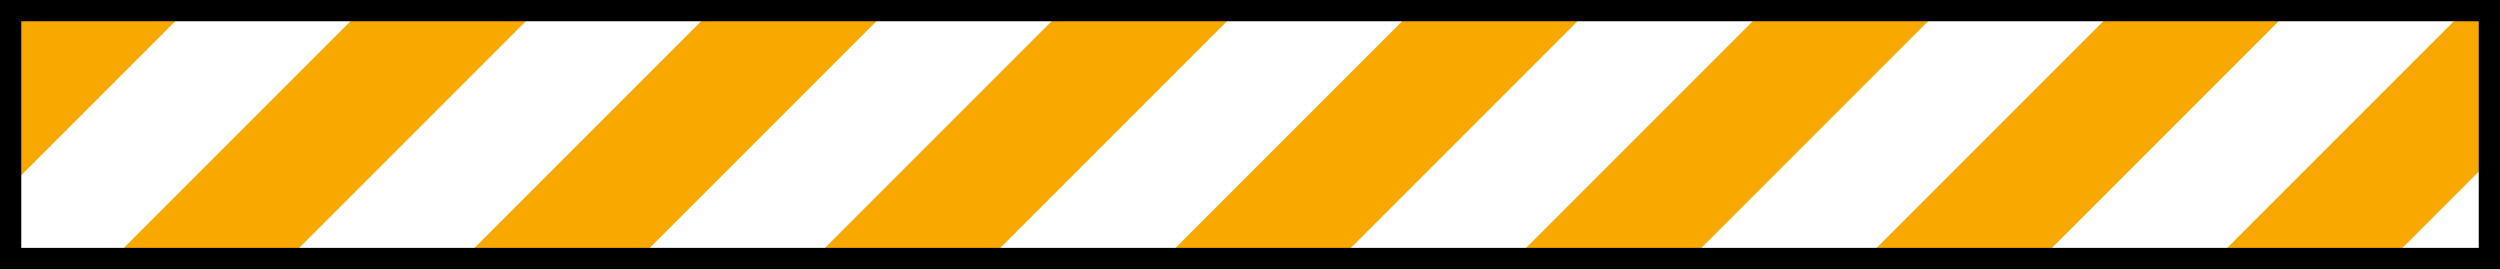
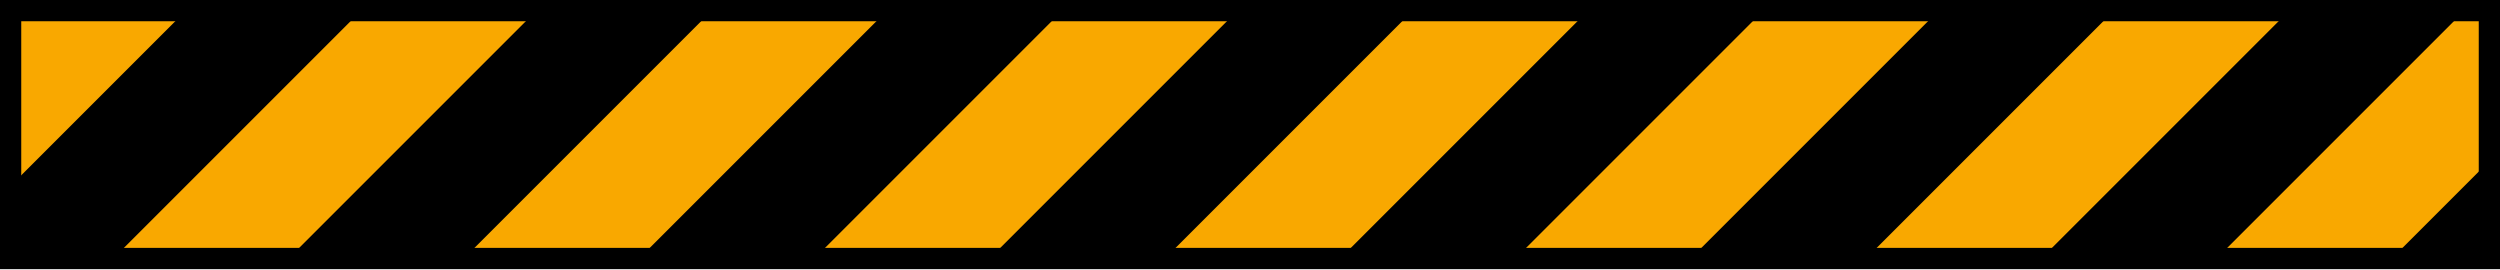
<svg xmlns="http://www.w3.org/2000/svg" width="70.6mm" height="7.6mm" viewBox="0 0 70.6 7.6">
  <rect width="70.6" height="7.6" fill="#fff" />
+   <rect x="0.300" y="0.300" width="70.000" height="7.000" fill="#000" stroke="none" stroke-width="0.3" />
  <polygon points="0.300,5.250 5.250,0.300 0.300,0.300 0.300,0.300" fill="#F9A800" />
  <polygon points="3.199,7.300 8.149,7.300 15.149,0.300 10.199,0.300" fill="#F9A800" />
  <polygon points="13.099,7.300 18.049,7.300 25.049,0.300 20.099,0.300" fill="#F9A800" />
  <polygon points="22.998,7.300 27.948,7.300 34.948,0.300 29.998,0.300" fill="#F9A800" />
  <polygon points="32.898,7.300 37.848,7.300 44.848,0.300 39.898,0.300" fill="#F9A800" />
  <polygon points="42.797,7.300 47.747,7.300 54.747,0.300 49.797,0.300" fill="#F9A800" />
  <polygon points="52.697,7.300 57.647,7.300 64.647,0.300 59.697,0.300" fill="#F9A800" />
  <polygon points="62.596,7.300 67.546,7.300 70.300,4.546 70.300,0.300 69.596,0.300" fill="#F9A800" />
  <rect x="0.300" y="0.300" width="70.000" height="7.000" fill="none" stroke="#000" stroke-width="0.6" />
</svg>
